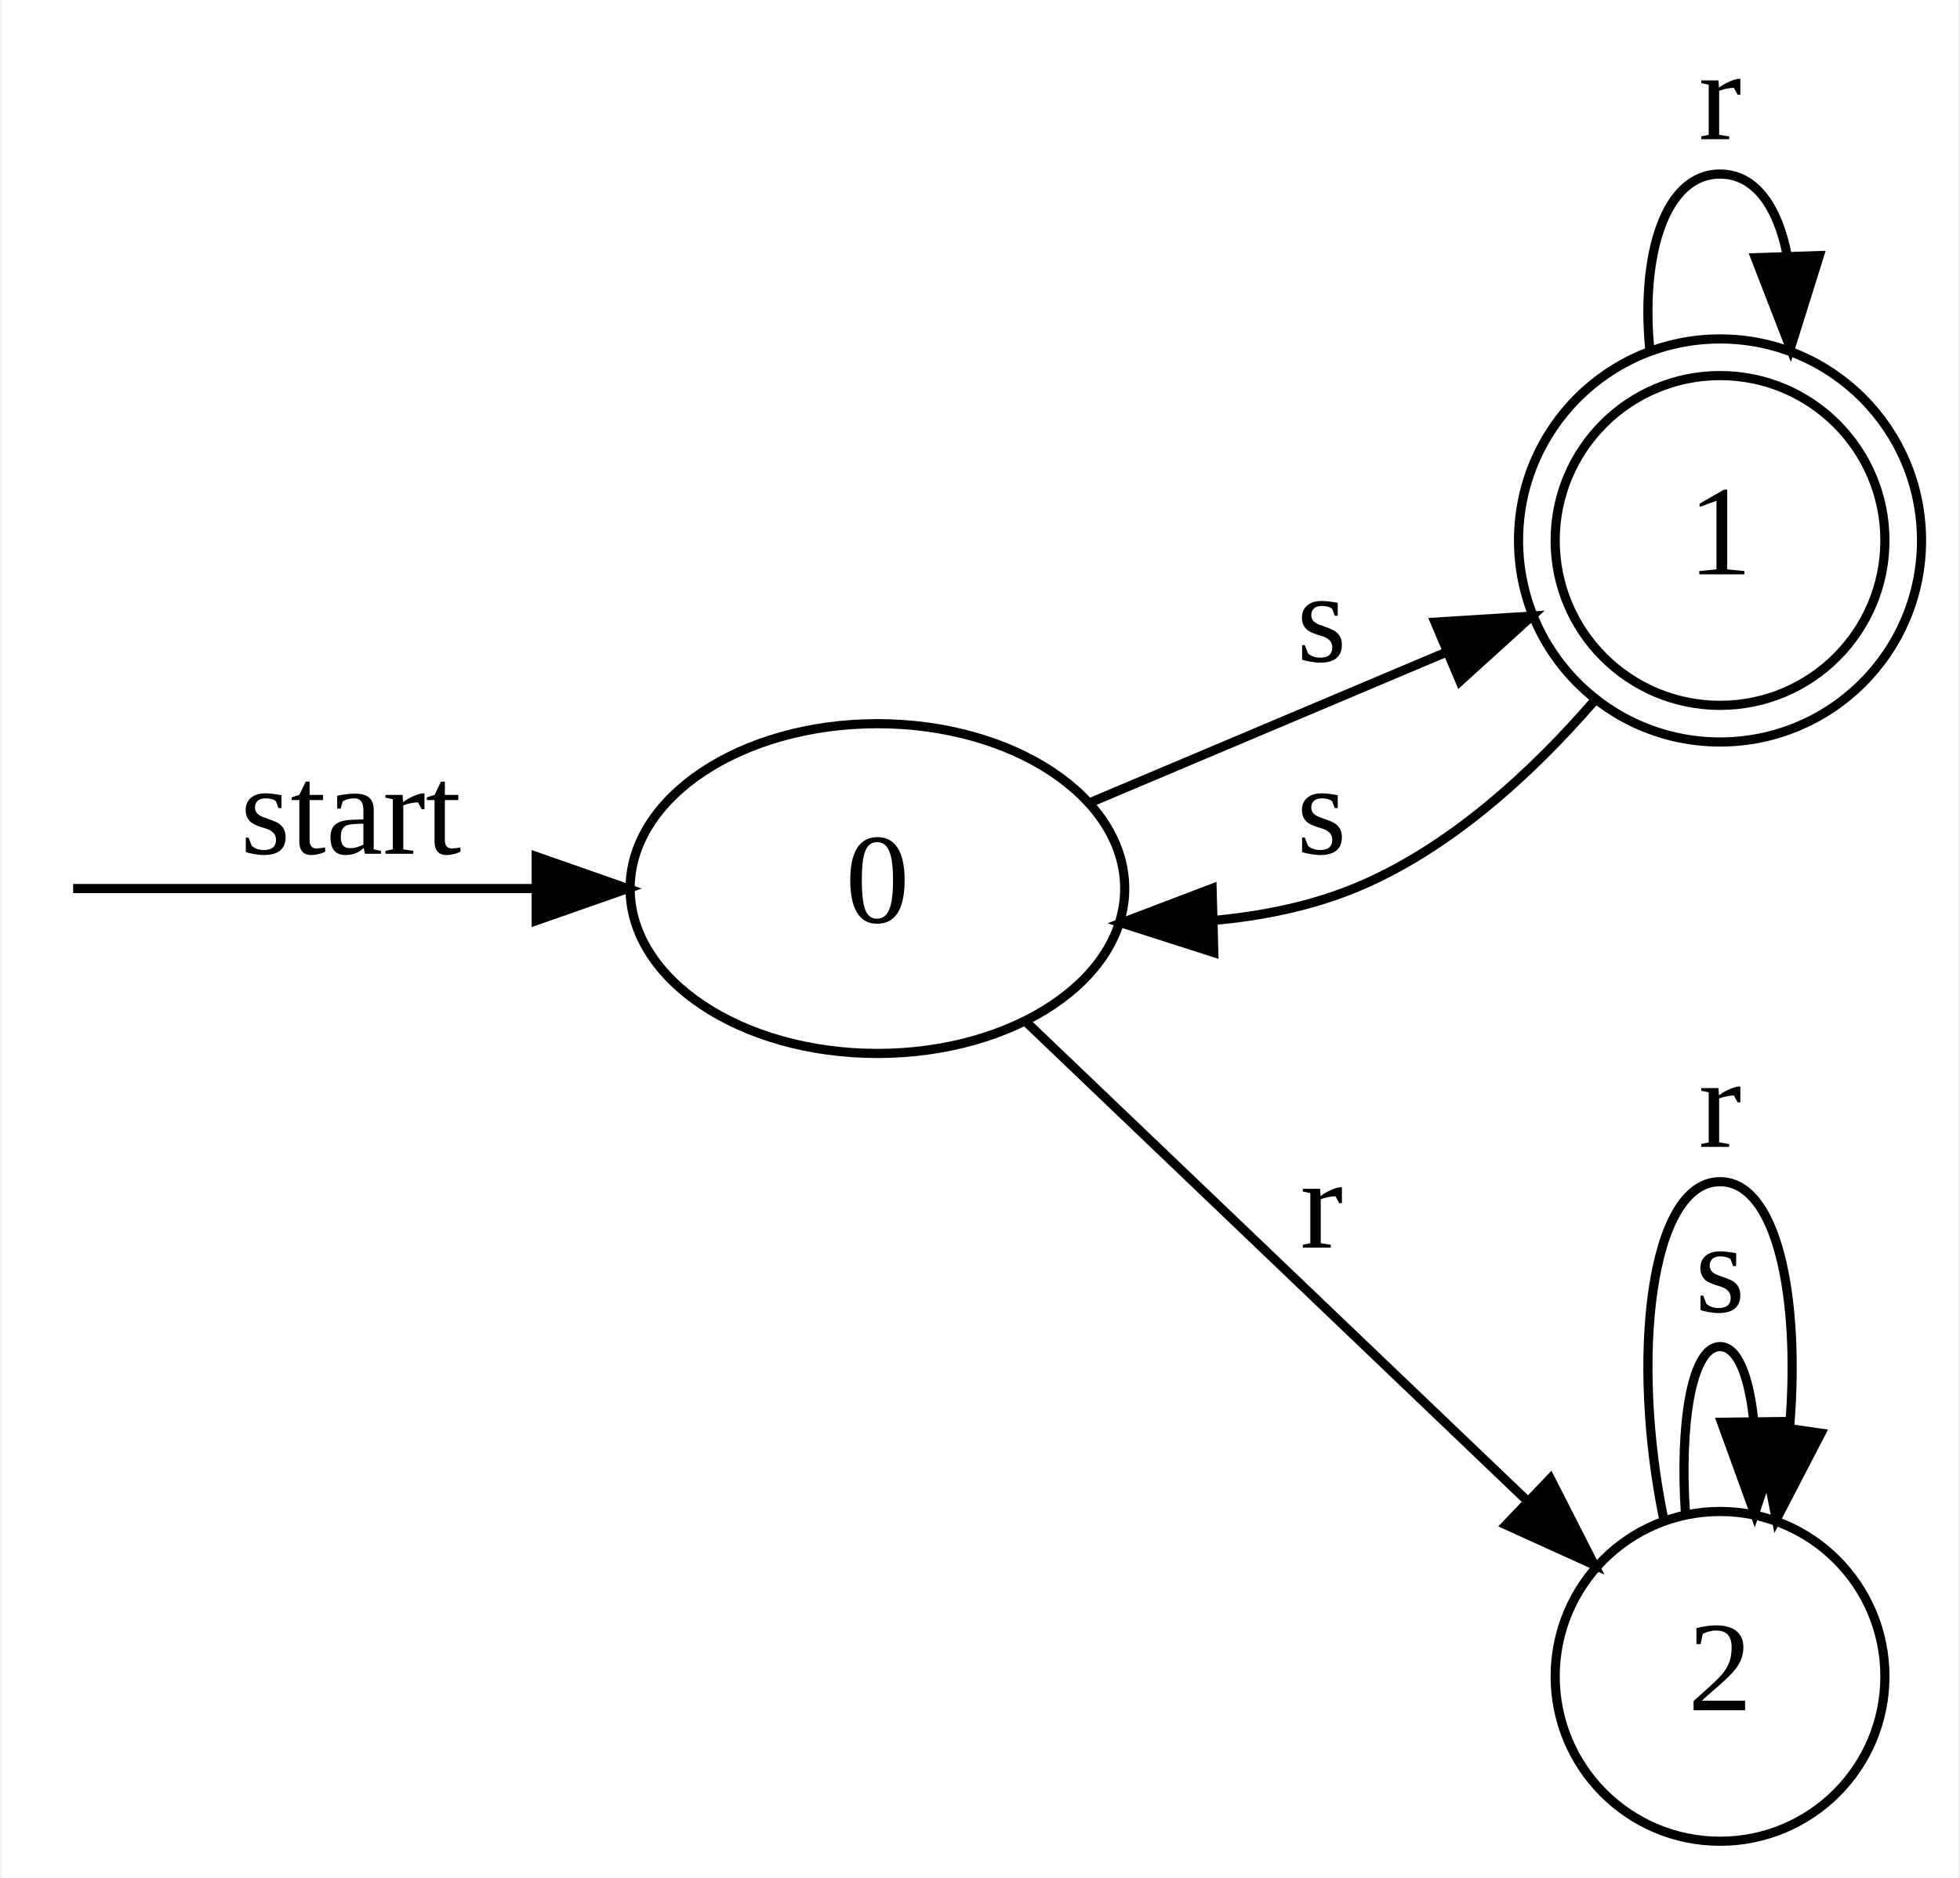
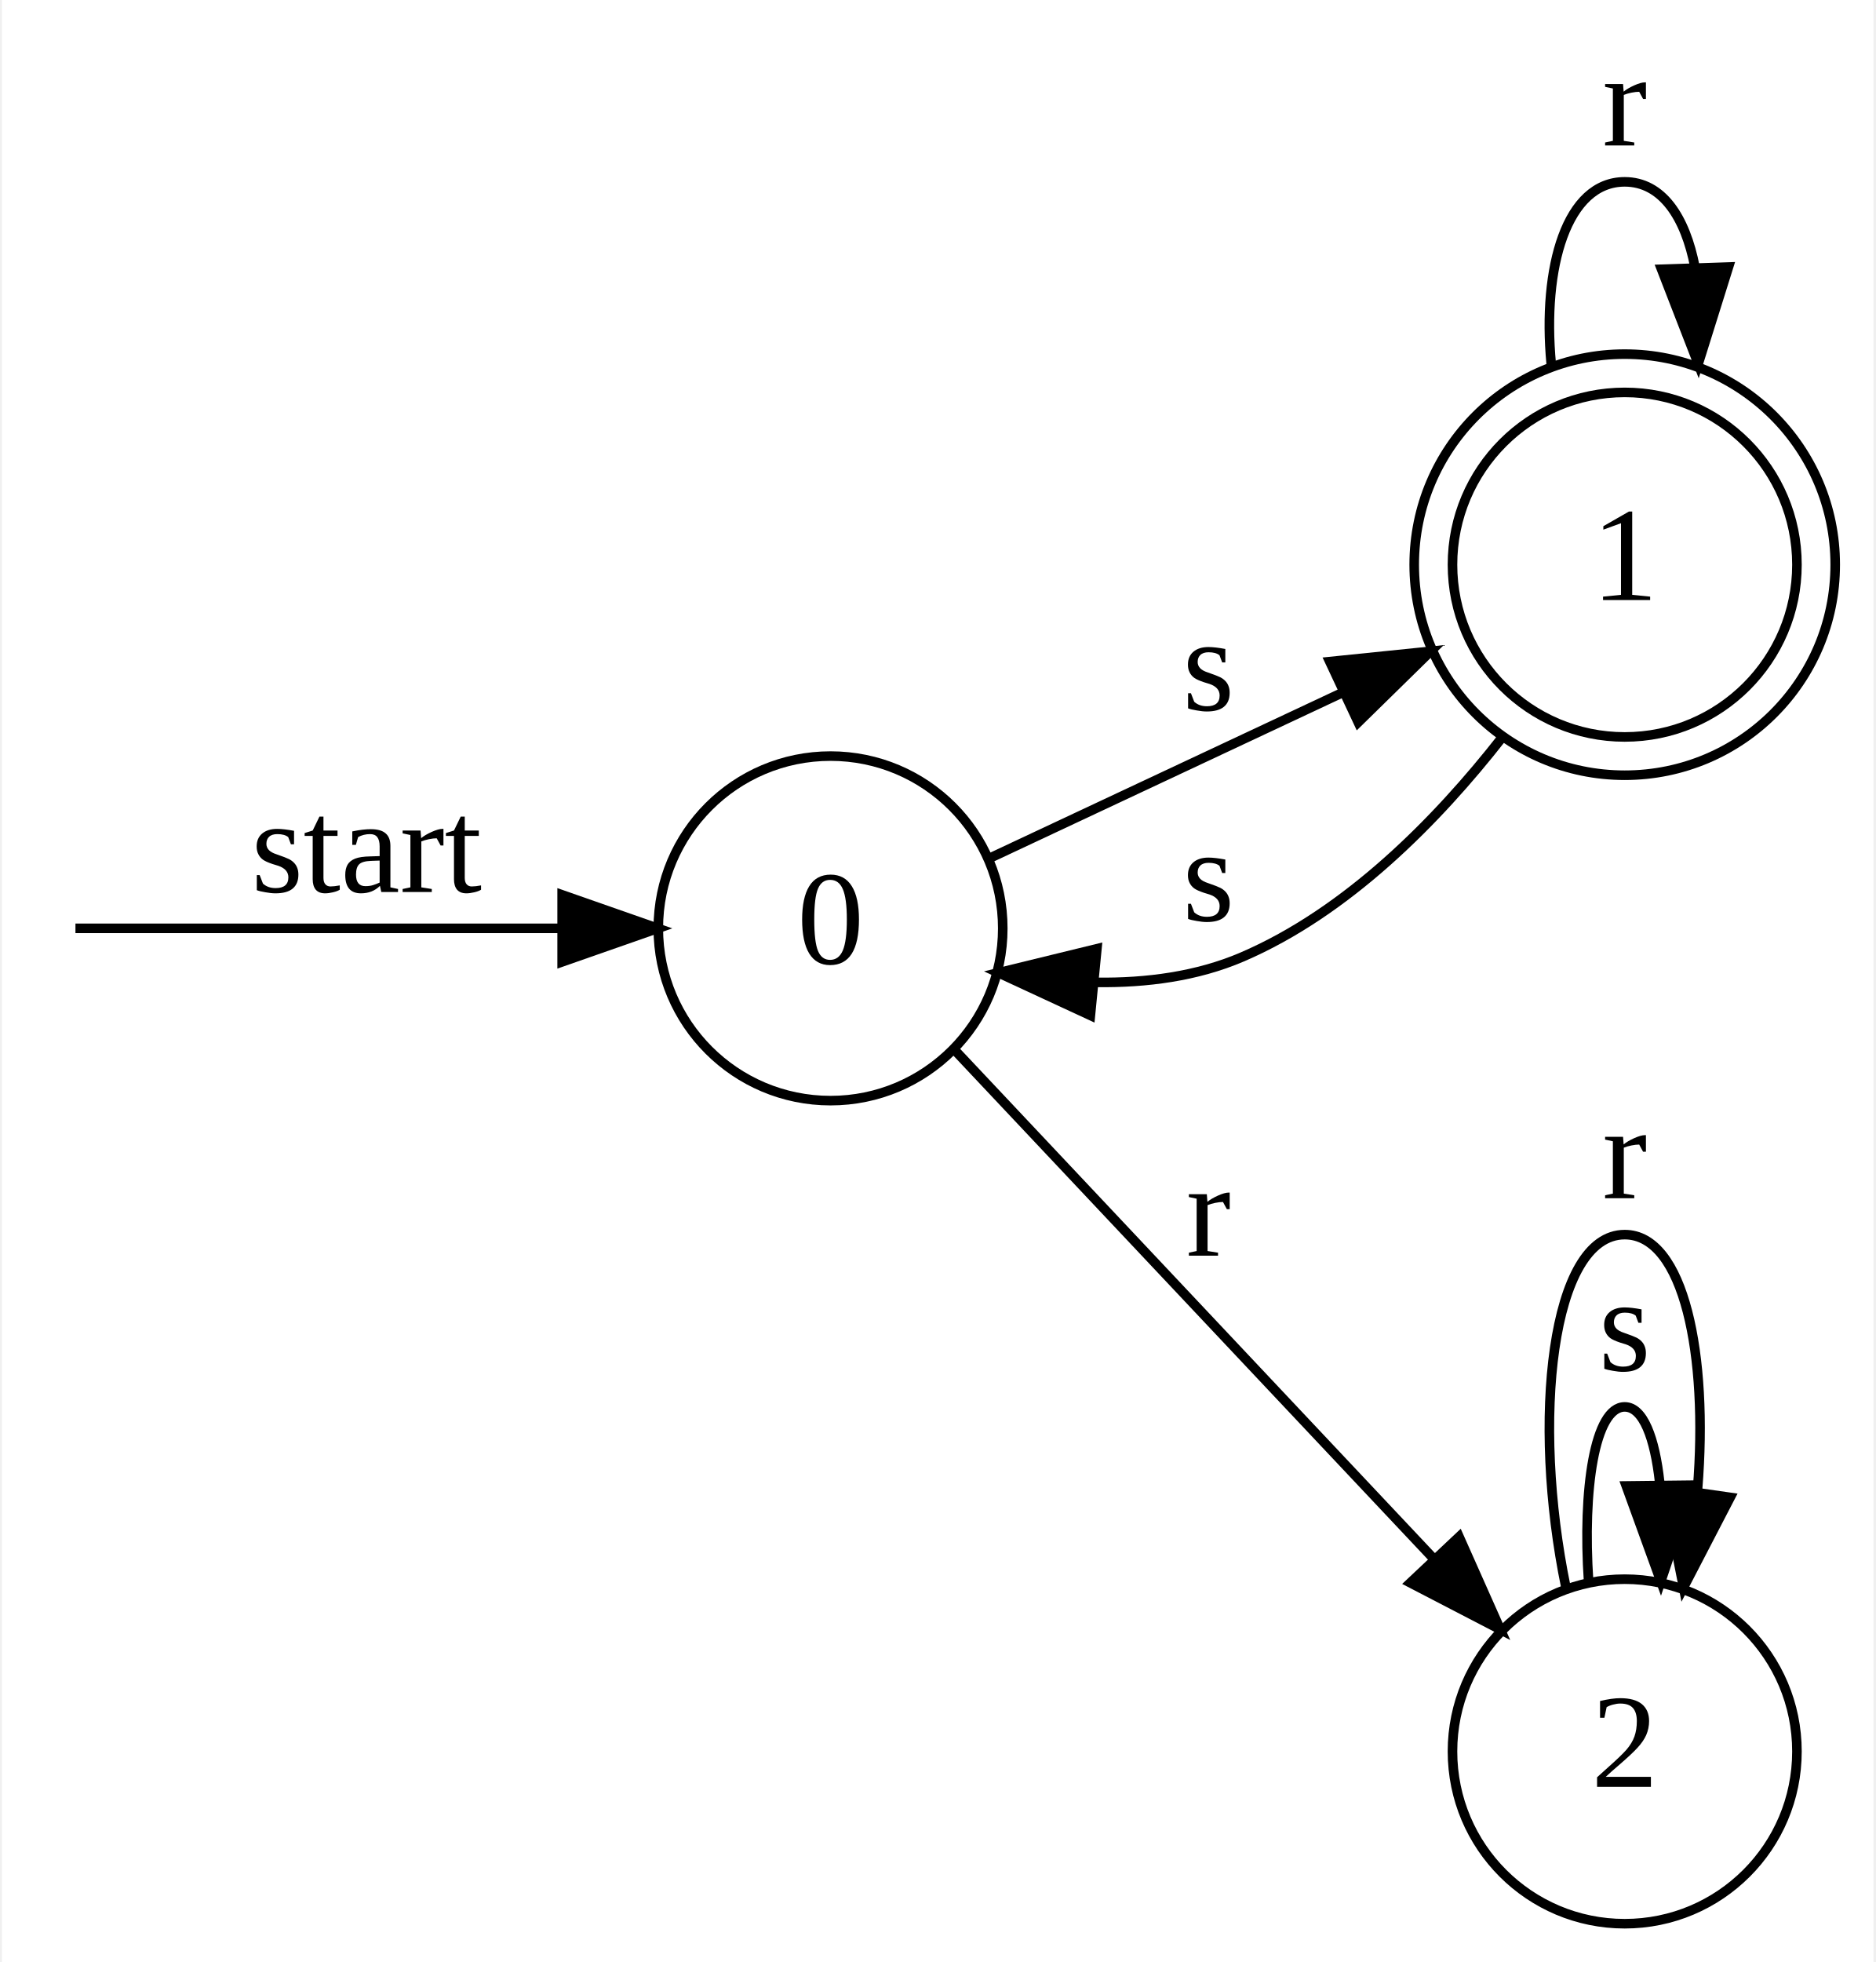
- <svg xmlns="http://www.w3.org/2000/svg" width="214pt" height="205pt" viewBox="0.00 0.00 213.60 205.00">
+ <svg xmlns="http://www.w3.org/2000/svg" width="196pt" height="205pt" viewBox="0.00 0.00 195.60 205.00">
  <g id="graph0" class="graph" transform="scale(1 1) rotate(0) translate(4 201)">
-     <polygon fill="white" stroke="none" points="-4,4 -4,-201 209.6,-201 209.6,4 -4,4" />
+     <polygon fill="white" stroke="none" points="-4,4 -4,-201 191.6,-201 191.6,4 -4,4" />
    <g id="node2" class="node">
-       <ellipse fill="none" stroke="black" cx="91.6" cy="-104" rx="27" ry="18" />
-       <text text-anchor="middle" x="91.6" y="-100.3" font-family="Times New Roman,serif" font-size="14.00">0</text>
+       <ellipse fill="none" stroke="black" cx="82.6" cy="-104" rx="18" ry="18" />
+       <text text-anchor="middle" x="82.6" y="-100.3" font-family="Times New Roman,serif" font-size="14.00">0</text>
    </g>
    <g id="edge1" class="edge">
-       <path fill="none" stroke="black" d="M3.786,-104C8.87,-104 32.709,-104 54.122,-104" />
-       <polygon fill="black" stroke="black" points="54.346,-107.5 64.346,-104 54.346,-100.5 54.346,-107.5" />
+       <path fill="none" stroke="black" d="M3.685,-104C8.696,-104 34.008,-104 54.442,-104" />
+       <polygon fill="black" stroke="black" points="54.55,-107.5 64.55,-104 54.55,-100.5 54.55,-107.5" />
      <text text-anchor="middle" x="34.1" y="-107.8" font-family="Times New Roman,serif" font-size="14.00">start</text>
    </g>
    <g id="node3" class="node">
-       <ellipse fill="none" stroke="black" cx="183.6" cy="-142" rx="18" ry="18" />
-       <ellipse fill="none" stroke="black" cx="183.6" cy="-142" rx="22" ry="22" />
-       <text text-anchor="middle" x="183.6" y="-138.3" font-family="Times New Roman,serif" font-size="14.00">1</text>
+       <ellipse fill="none" stroke="black" cx="165.6" cy="-142" rx="18" ry="18" />
+       <ellipse fill="none" stroke="black" cx="165.6" cy="-142" rx="22" ry="22" />
+       <text text-anchor="middle" x="165.6" y="-138.3" font-family="Times New Roman,serif" font-size="14.00">1</text>
    </g>
    <g id="edge2" class="edge">
-       <path fill="none" stroke="black" d="M114.847,-113.393C126.512,-118.318 140.945,-124.412 153.489,-129.708" />
-       <polygon fill="black" stroke="black" points="152.48,-133.082 163.054,-133.747 155.203,-126.633 152.48,-133.082" />
-       <text text-anchor="middle" x="140.1" y="-128.8" font-family="Times New Roman,serif" font-size="14.00">s</text>
+       <path fill="none" stroke="black" d="M99.218,-111.327C109.695,-116.242 123.8,-122.859 136.226,-128.689" />
+       <polygon fill="black" stroke="black" points="134.774,-131.874 145.314,-132.952 137.748,-125.536 134.774,-131.874" />
+       <text text-anchor="middle" x="122.1" y="-126.8" font-family="Times New Roman,serif" font-size="14.00">s</text>
    </g>
    <g id="node4" class="node">
-       <ellipse fill="none" stroke="black" cx="183.6" cy="-18" rx="18" ry="18" />
-       <text text-anchor="middle" x="183.6" y="-14.3" font-family="Times New Roman,serif" font-size="14.00">2</text>
+       <ellipse fill="none" stroke="black" cx="165.6" cy="-18" rx="18" ry="18" />
+       <text text-anchor="middle" x="165.6" y="-14.3" font-family="Times New Roman,serif" font-size="14.00">2</text>
    </g>
    <g id="edge3" class="edge">
-       <path fill="none" stroke="black" d="M107.867,-89.411C122.866,-75.079 145.84,-53.126 162.356,-37.345" />
-       <polygon fill="black" stroke="black" points="165.069,-39.593 169.881,-30.154 160.233,-34.532 165.069,-39.593" />
-       <text text-anchor="middle" x="140.1" y="-64.8" font-family="Times New Roman,serif" font-size="14.00">r</text>
+       <path fill="none" stroke="black" d="M95.552,-91.31C108.713,-77.337 130.057,-54.676 145.534,-38.243" />
+       <polygon fill="black" stroke="black" points="148.291,-40.421 152.599,-30.742 143.195,-35.621 148.291,-40.421" />
+       <text text-anchor="middle" x="122.1" y="-69.8" font-family="Times New Roman,serif" font-size="14.00">r</text>
    </g>
    <g id="edge4" class="edge">
-       <path fill="none" stroke="black" d="M169.828,-124.441C163.027,-116.604 153.933,-108.202 143.6,-104 138.802,-102.049 133.533,-100.99 128.26,-100.516" />
-       <polygon fill="black" stroke="black" points="128.326,-97.017 118.236,-100.248 128.139,-104.014 128.326,-97.017" />
-       <text text-anchor="middle" x="140.1" y="-107.8" font-family="Times New Roman,serif" font-size="14.00">s</text>
+       <path fill="none" stroke="black" d="M152.784,-123.943C145.988,-115.258 136.615,-105.725 125.6,-101 120.893,-98.981 115.617,-98.292 110.435,-98.356" />
+       <polygon fill="black" stroke="black" points="109.758,-94.905 100.145,-99.36 110.438,-101.872 109.758,-94.905" />
+       <text text-anchor="middle" x="122.1" y="-104.8" font-family="Times New Roman,serif" font-size="14.00">s</text>
    </g>
    <g id="edge5" class="edge">
-       <path fill="none" stroke="black" d="M175.917,-162.991C174.969,-173.087 177.53,-182 183.6,-182 187.489,-182 189.937,-178.342 190.946,-173.059" />
-       <polygon fill="black" stroke="black" points="194.446,-173.102 191.283,-162.991 187.45,-172.868 194.446,-173.102" />
-       <text text-anchor="middle" x="183.6" y="-185.8" font-family="Times New Roman,serif" font-size="14.00">r</text>
+       <path fill="none" stroke="black" d="M157.917,-162.991C156.969,-173.087 159.53,-182 165.6,-182 169.489,-182 171.937,-178.342 172.946,-173.059" />
+       <polygon fill="black" stroke="black" points="176.446,-173.102 173.283,-162.991 169.45,-172.868 176.446,-173.102" />
+       <text text-anchor="middle" x="165.6" y="-185.8" font-family="Times New Roman,serif" font-size="14.00">r</text>
    </g>
    <g id="edge6" class="edge">
-       <path fill="none" stroke="black" d="M179.825,-35.782C179.183,-45.315 180.442,-54 183.6,-54 185.525,-54 186.744,-50.775 187.257,-46.098" />
-       <polygon fill="black" stroke="black" points="190.76,-45.821 187.375,-35.782 183.761,-45.741 190.76,-45.821" />
-       <text text-anchor="middle" x="183.6" y="-57.8" font-family="Times New Roman,serif" font-size="14.00">s</text>
+       <path fill="none" stroke="black" d="M161.825,-35.782C161.183,-45.315 162.442,-54 165.6,-54 167.525,-54 168.744,-50.775 169.257,-46.098" />
+       <polygon fill="black" stroke="black" points="172.76,-45.821 169.375,-35.782 165.761,-45.741 172.76,-45.821" />
+       <text text-anchor="middle" x="165.6" y="-57.8" font-family="Times New Roman,serif" font-size="14.00">s</text>
    </g>
    <g id="edge7" class="edge">
-       <path fill="none" stroke="black" d="M177.455,-35.142C173.841,-52.585 175.889,-72 183.6,-72 189.805,-72 192.343,-59.428 191.214,-45.429" />
-       <polygon fill="black" stroke="black" points="194.624,-44.546 189.745,-35.142 187.694,-45.536 194.624,-44.546" />
-       <text text-anchor="middle" x="183.6" y="-75.8" font-family="Times New Roman,serif" font-size="14.00">r</text>
+       <path fill="none" stroke="black" d="M159.455,-35.142C155.841,-52.585 157.889,-72 165.6,-72 171.805,-72 174.343,-59.428 173.214,-45.429" />
+       <polygon fill="black" stroke="black" points="176.624,-44.546 171.745,-35.142 169.694,-45.536 176.624,-44.546" />
+       <text text-anchor="middle" x="165.6" y="-75.8" font-family="Times New Roman,serif" font-size="14.00">r</text>
    </g>
  </g>
</svg>
